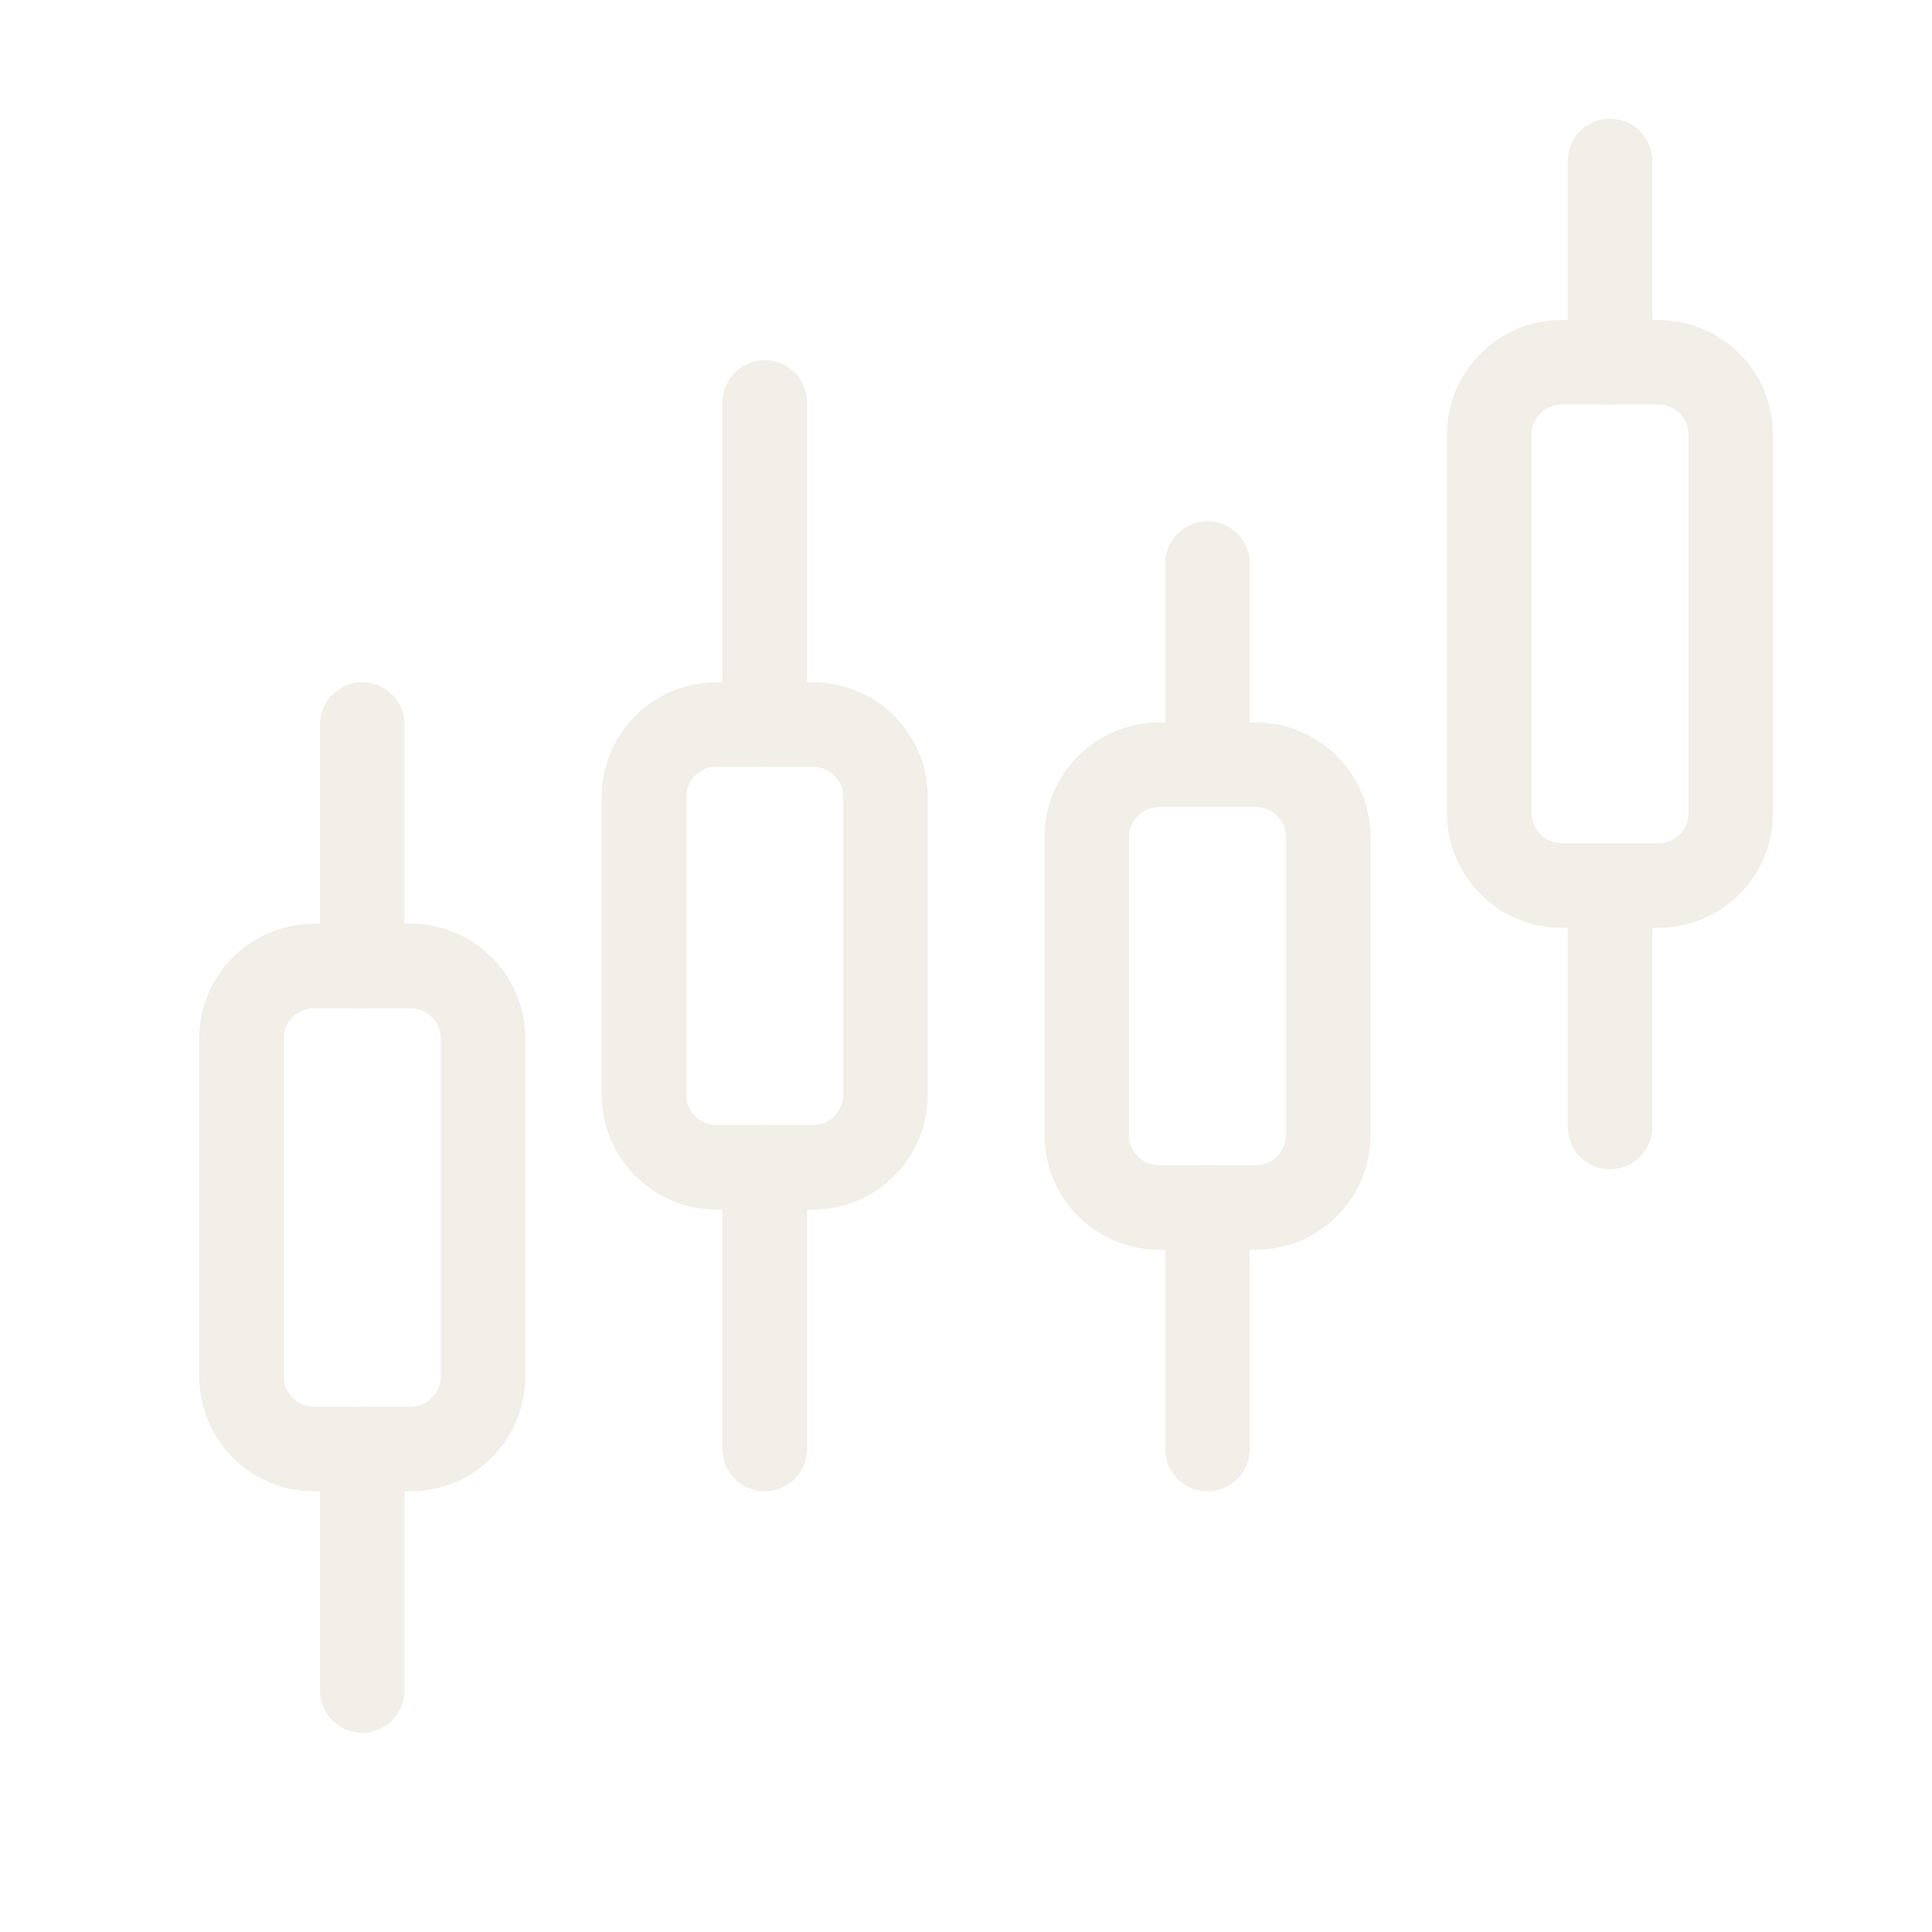
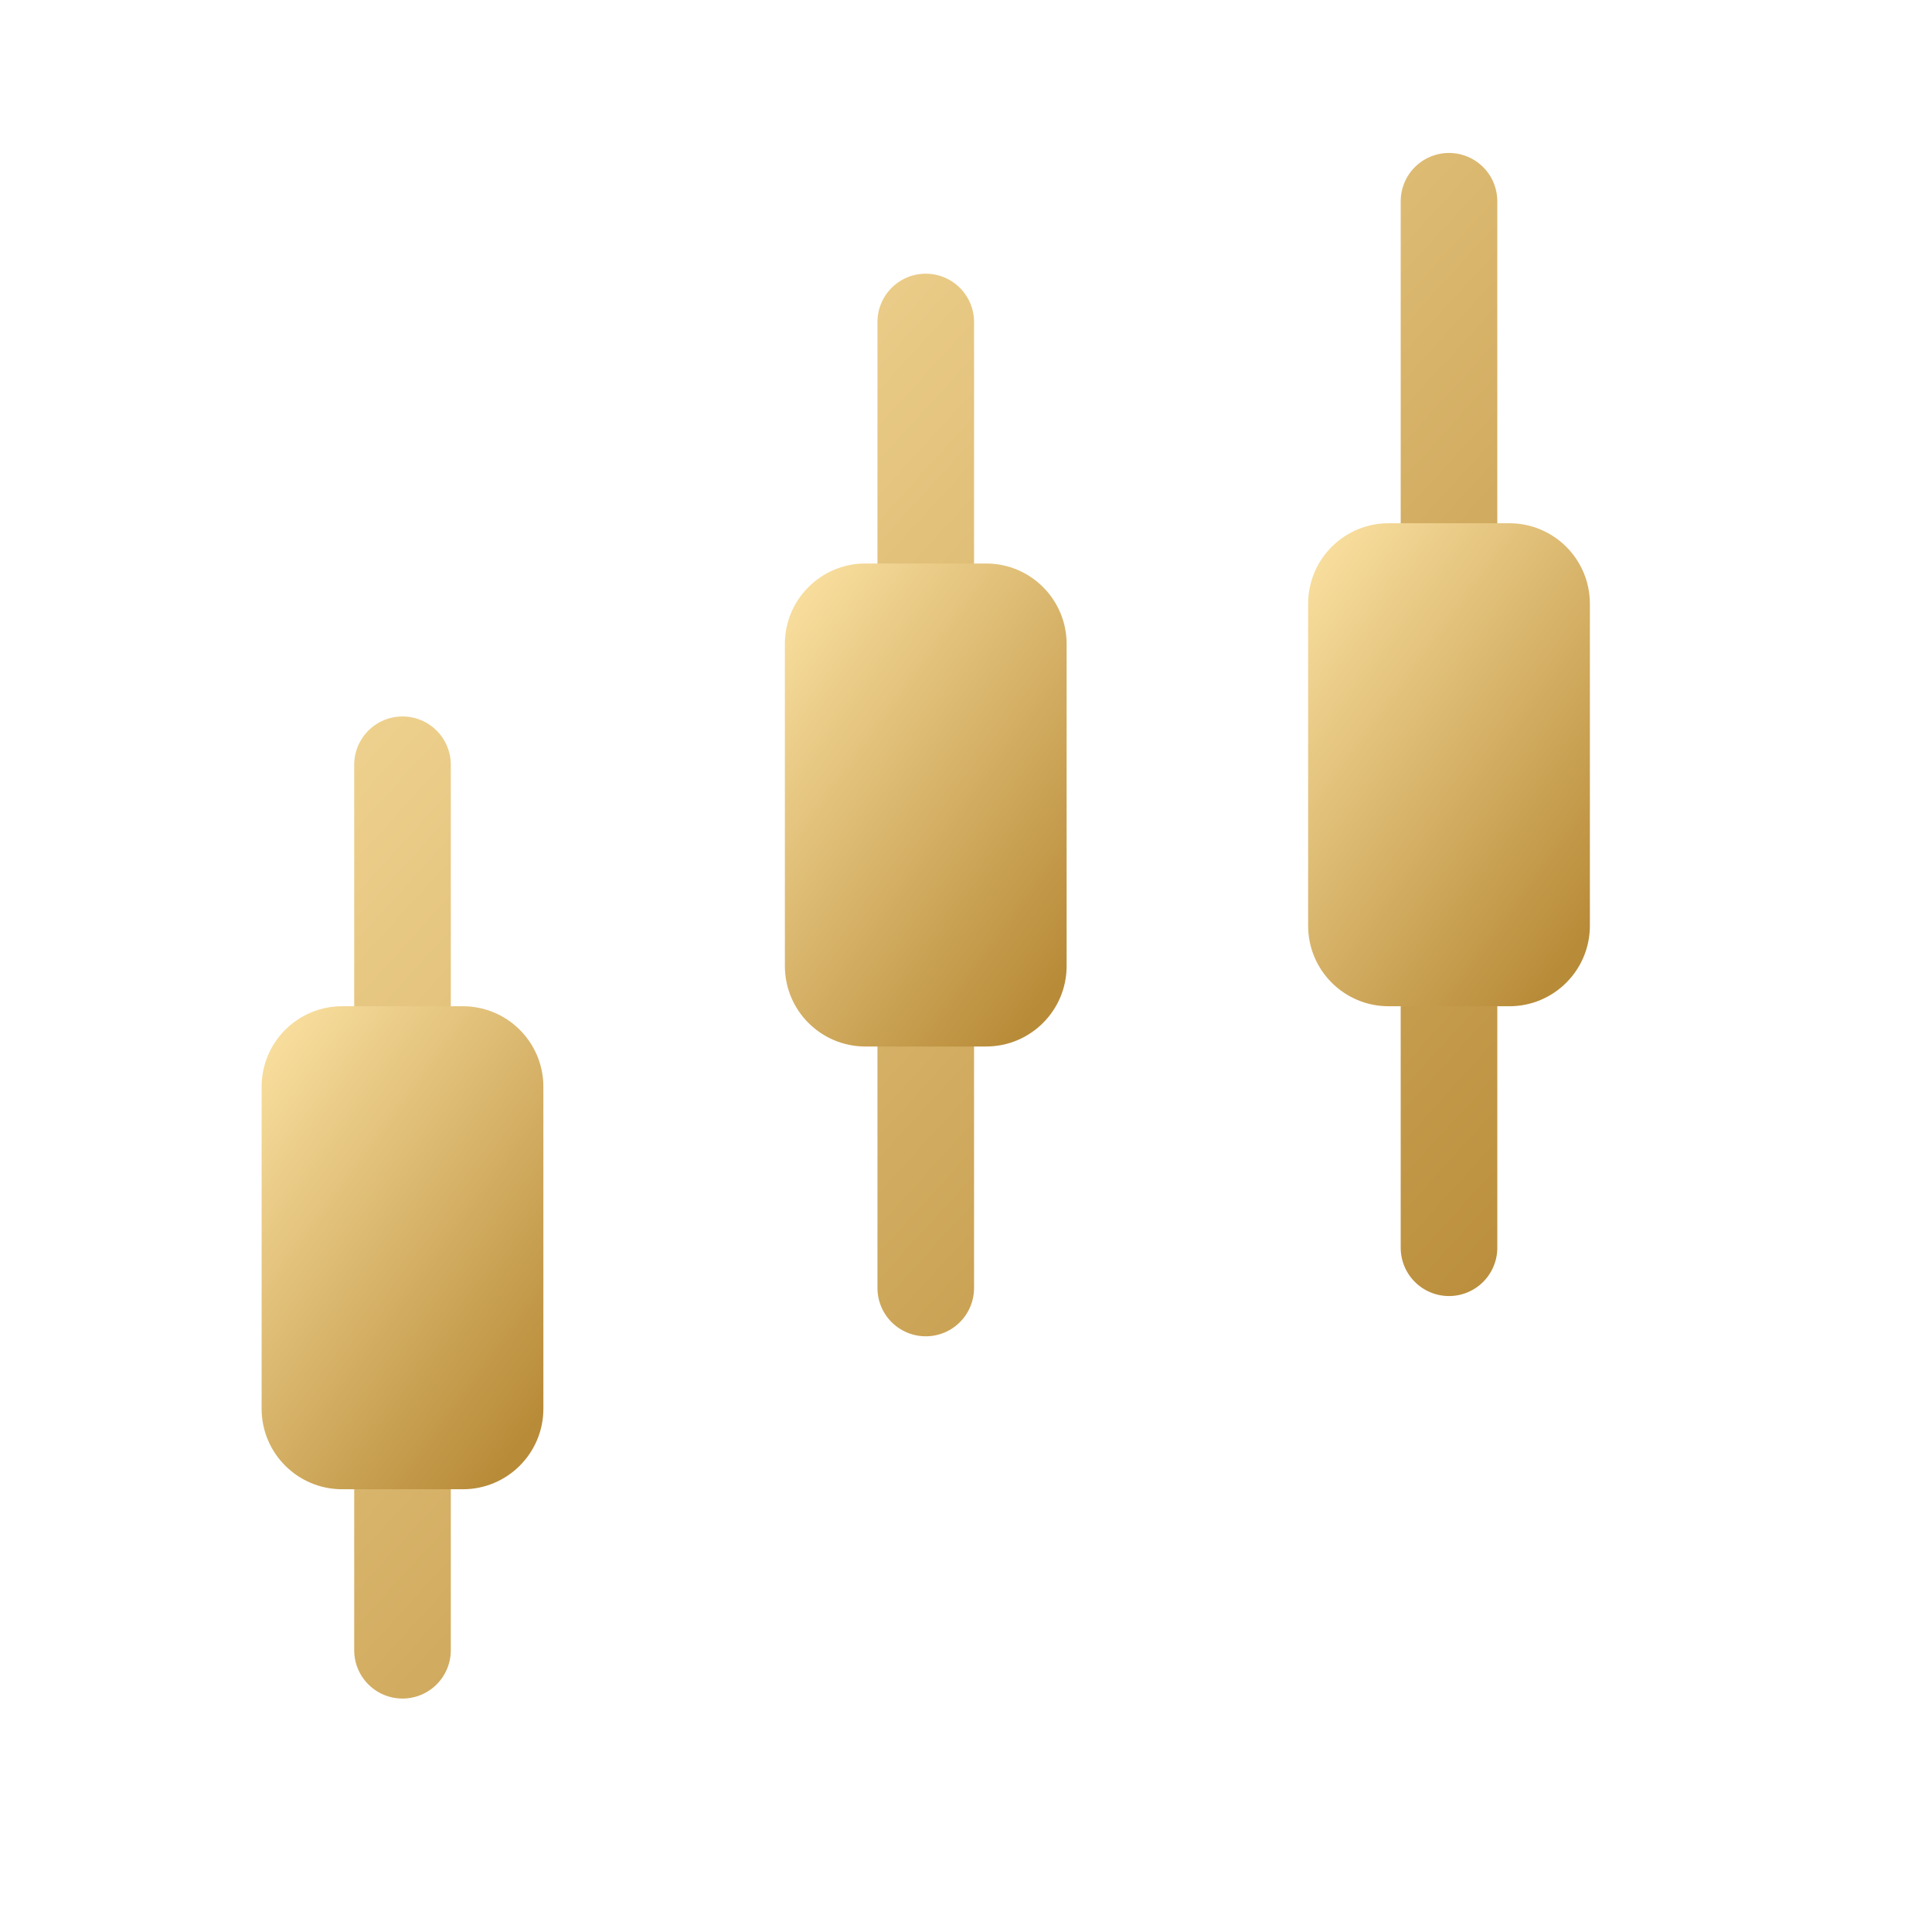
- <svg xmlns="http://www.w3.org/2000/svg" viewBox="0 0 48 48" fill="none" stroke="#F2EEE8" stroke-width="2.1" stroke-linecap="round" stroke-linejoin="round">
-   <path d="M9 18v6m0 12v6m10-32v8m0 11v7m11-22v5m0 11v6m10-32v5m0 13v6" />
-   <rect x="6" y="24" width="6" height="12" rx="1.8" />
-   <rect x="16" y="18" width="6" height="11" rx="1.8" />
-   <rect x="27" y="19" width="6" height="11" rx="1.8" />
-   <rect x="37" y="9" width="6" height="13" rx="1.8" />
+ <svg xmlns="http://www.w3.org/2000/svg" viewBox="0 0 48 48">
+   <defs>
+     <linearGradient id="ink" x1="0" y1="0" x2="0.8" y2="1">
+       <stop stop-color="#FCE3A4" />
+       <stop offset="1" stop-color="#B88B38" />
+     </linearGradient>
+   </defs>
+   <g stroke="url(#ink)" stroke-width="2.4" stroke-linecap="round" fill="none">
+     <path d="M10 19v6m0 12v4M23 8v6m0 12v6M36 5v8m0 12v6" />
+     <rect x="6.5" y="25" width="7" height="12" rx="2" fill="url(#ink)" stroke="none" />
+     <rect x="19.5" y="14" width="7" height="12" rx="2" fill="url(#ink)" stroke="none" />
+     <rect x="32.5" y="13" width="7" height="12" rx="2" fill="url(#ink)" stroke="none" />
+   </g>
</svg>
